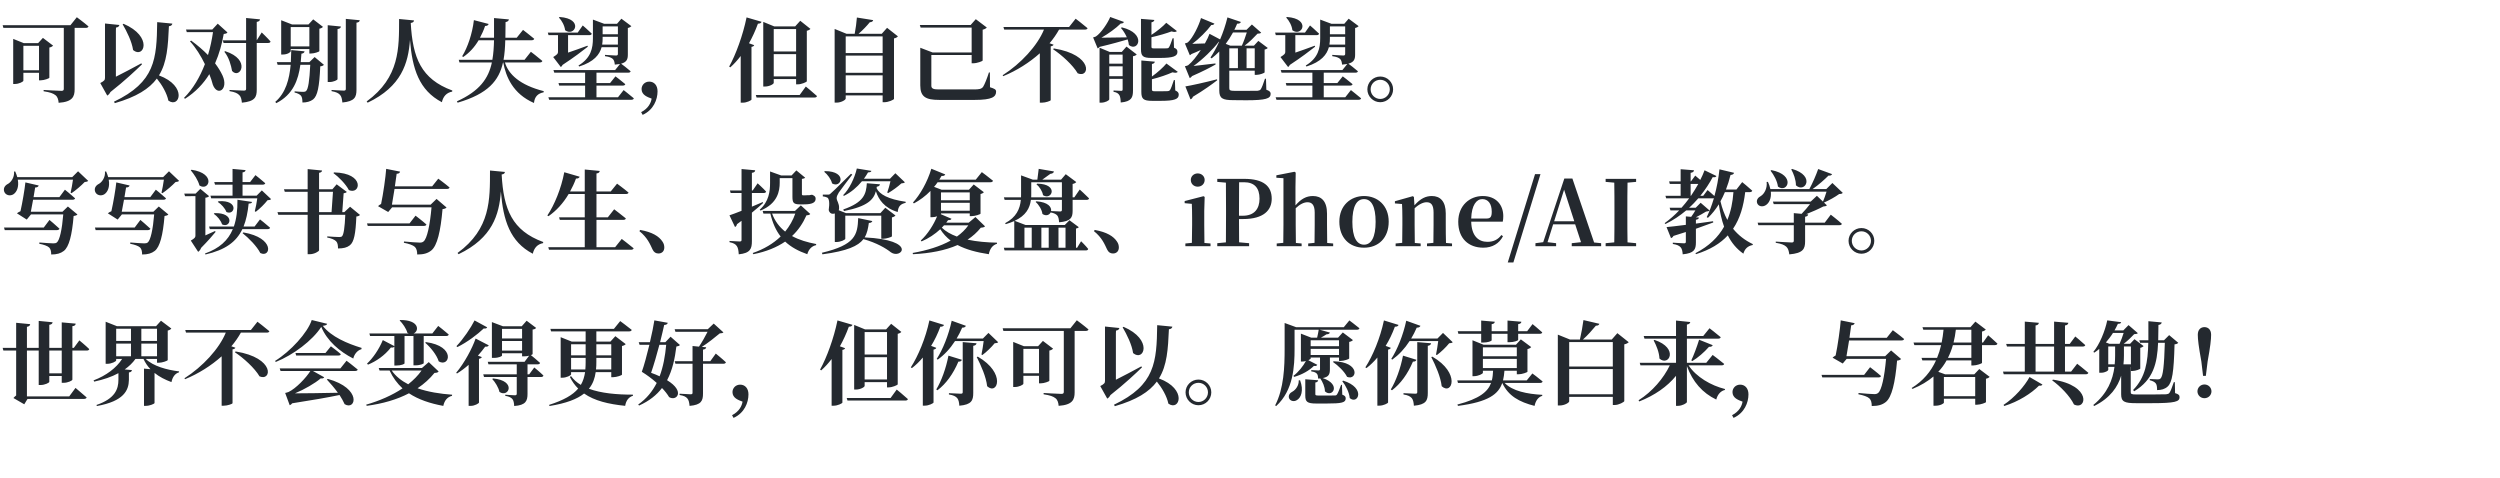
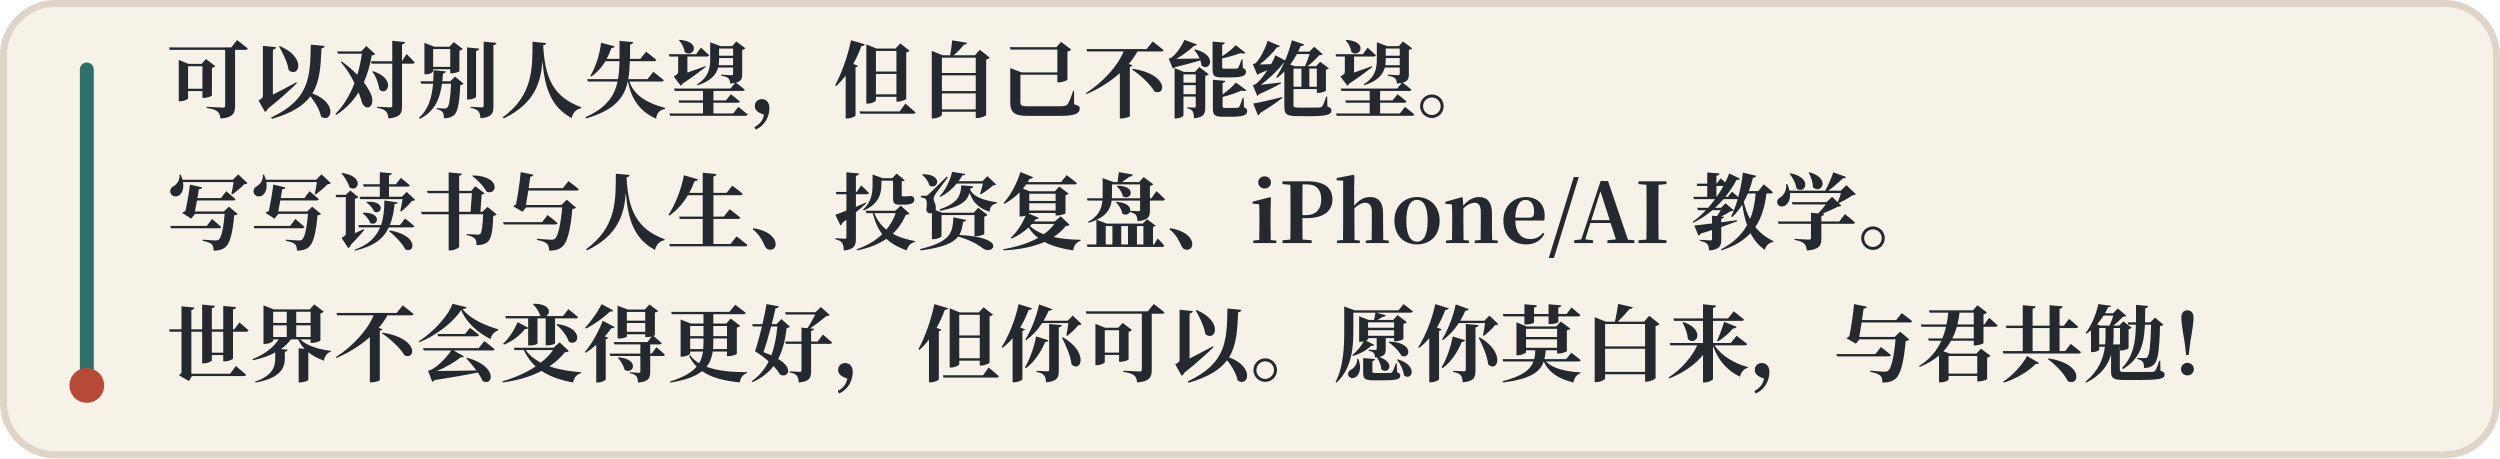
- <svg xmlns="http://www.w3.org/2000/svg" viewBox="0 0 660 126" role="img" aria-labelledby="title desc">
-   <text x="0" y="25" font-family="Songti SC, STSong, Noto Serif CJK SC, serif" font-size="24" font-weight="600" fill="#24292f">可以对别人失望，但自己不能绝望。</text>
-   <text x="0" y="65" font-family="Songti SC, STSong, Noto Serif CJK SC, serif" font-size="24" font-weight="600" fill="#24292f">写写读书与人生、投资复盘、iPhone/AI 教学。</text>
-   <text x="0" y="105" font-family="Songti SC, STSong, Noto Serif CJK SC, serif" font-size="24" font-weight="600" fill="#24292f">世界不会变得更好，但你可以。愿你莫白来，与君共勉！</text>
+ <svg xmlns="http://www.w3.org/2000/svg" viewBox="0 0 720 132" role="img" aria-labelledby="title desc">
+   <rect width="720" height="132" rx="16" fill="#f7f2e8" />
+   <rect x="1" y="1" width="718" height="130" rx="15" fill="none" stroke="#ded4c7" stroke-width="2" />
+   <path d="M25 20v92" fill="none" stroke="#2f6f6a" stroke-width="4" stroke-linecap="round" />
+   <circle cx="25" cy="111" r="5" fill="#b84936" />
+   <text x="48" y="32" font-family="Songti SC, STSong, Noto Serif CJK SC, serif" font-size="24" font-weight="600" fill="#24292f">可以对别人失望，但自己不能绝望。</text>
+   <text x="48" y="70" font-family="Songti SC, STSong, Noto Serif CJK SC, serif" font-size="24" font-weight="600" fill="#24292f">写写读书与人生、投资复盘、iPhone/AI 教学。</text>
+   <text x="48" y="108" font-family="Songti SC, STSong, Noto Serif CJK SC, serif" font-size="24" font-weight="600" fill="#24292f">世界不会变得更好，但你可以。愿你莫白来，与君共勉！</text>
</svg>
